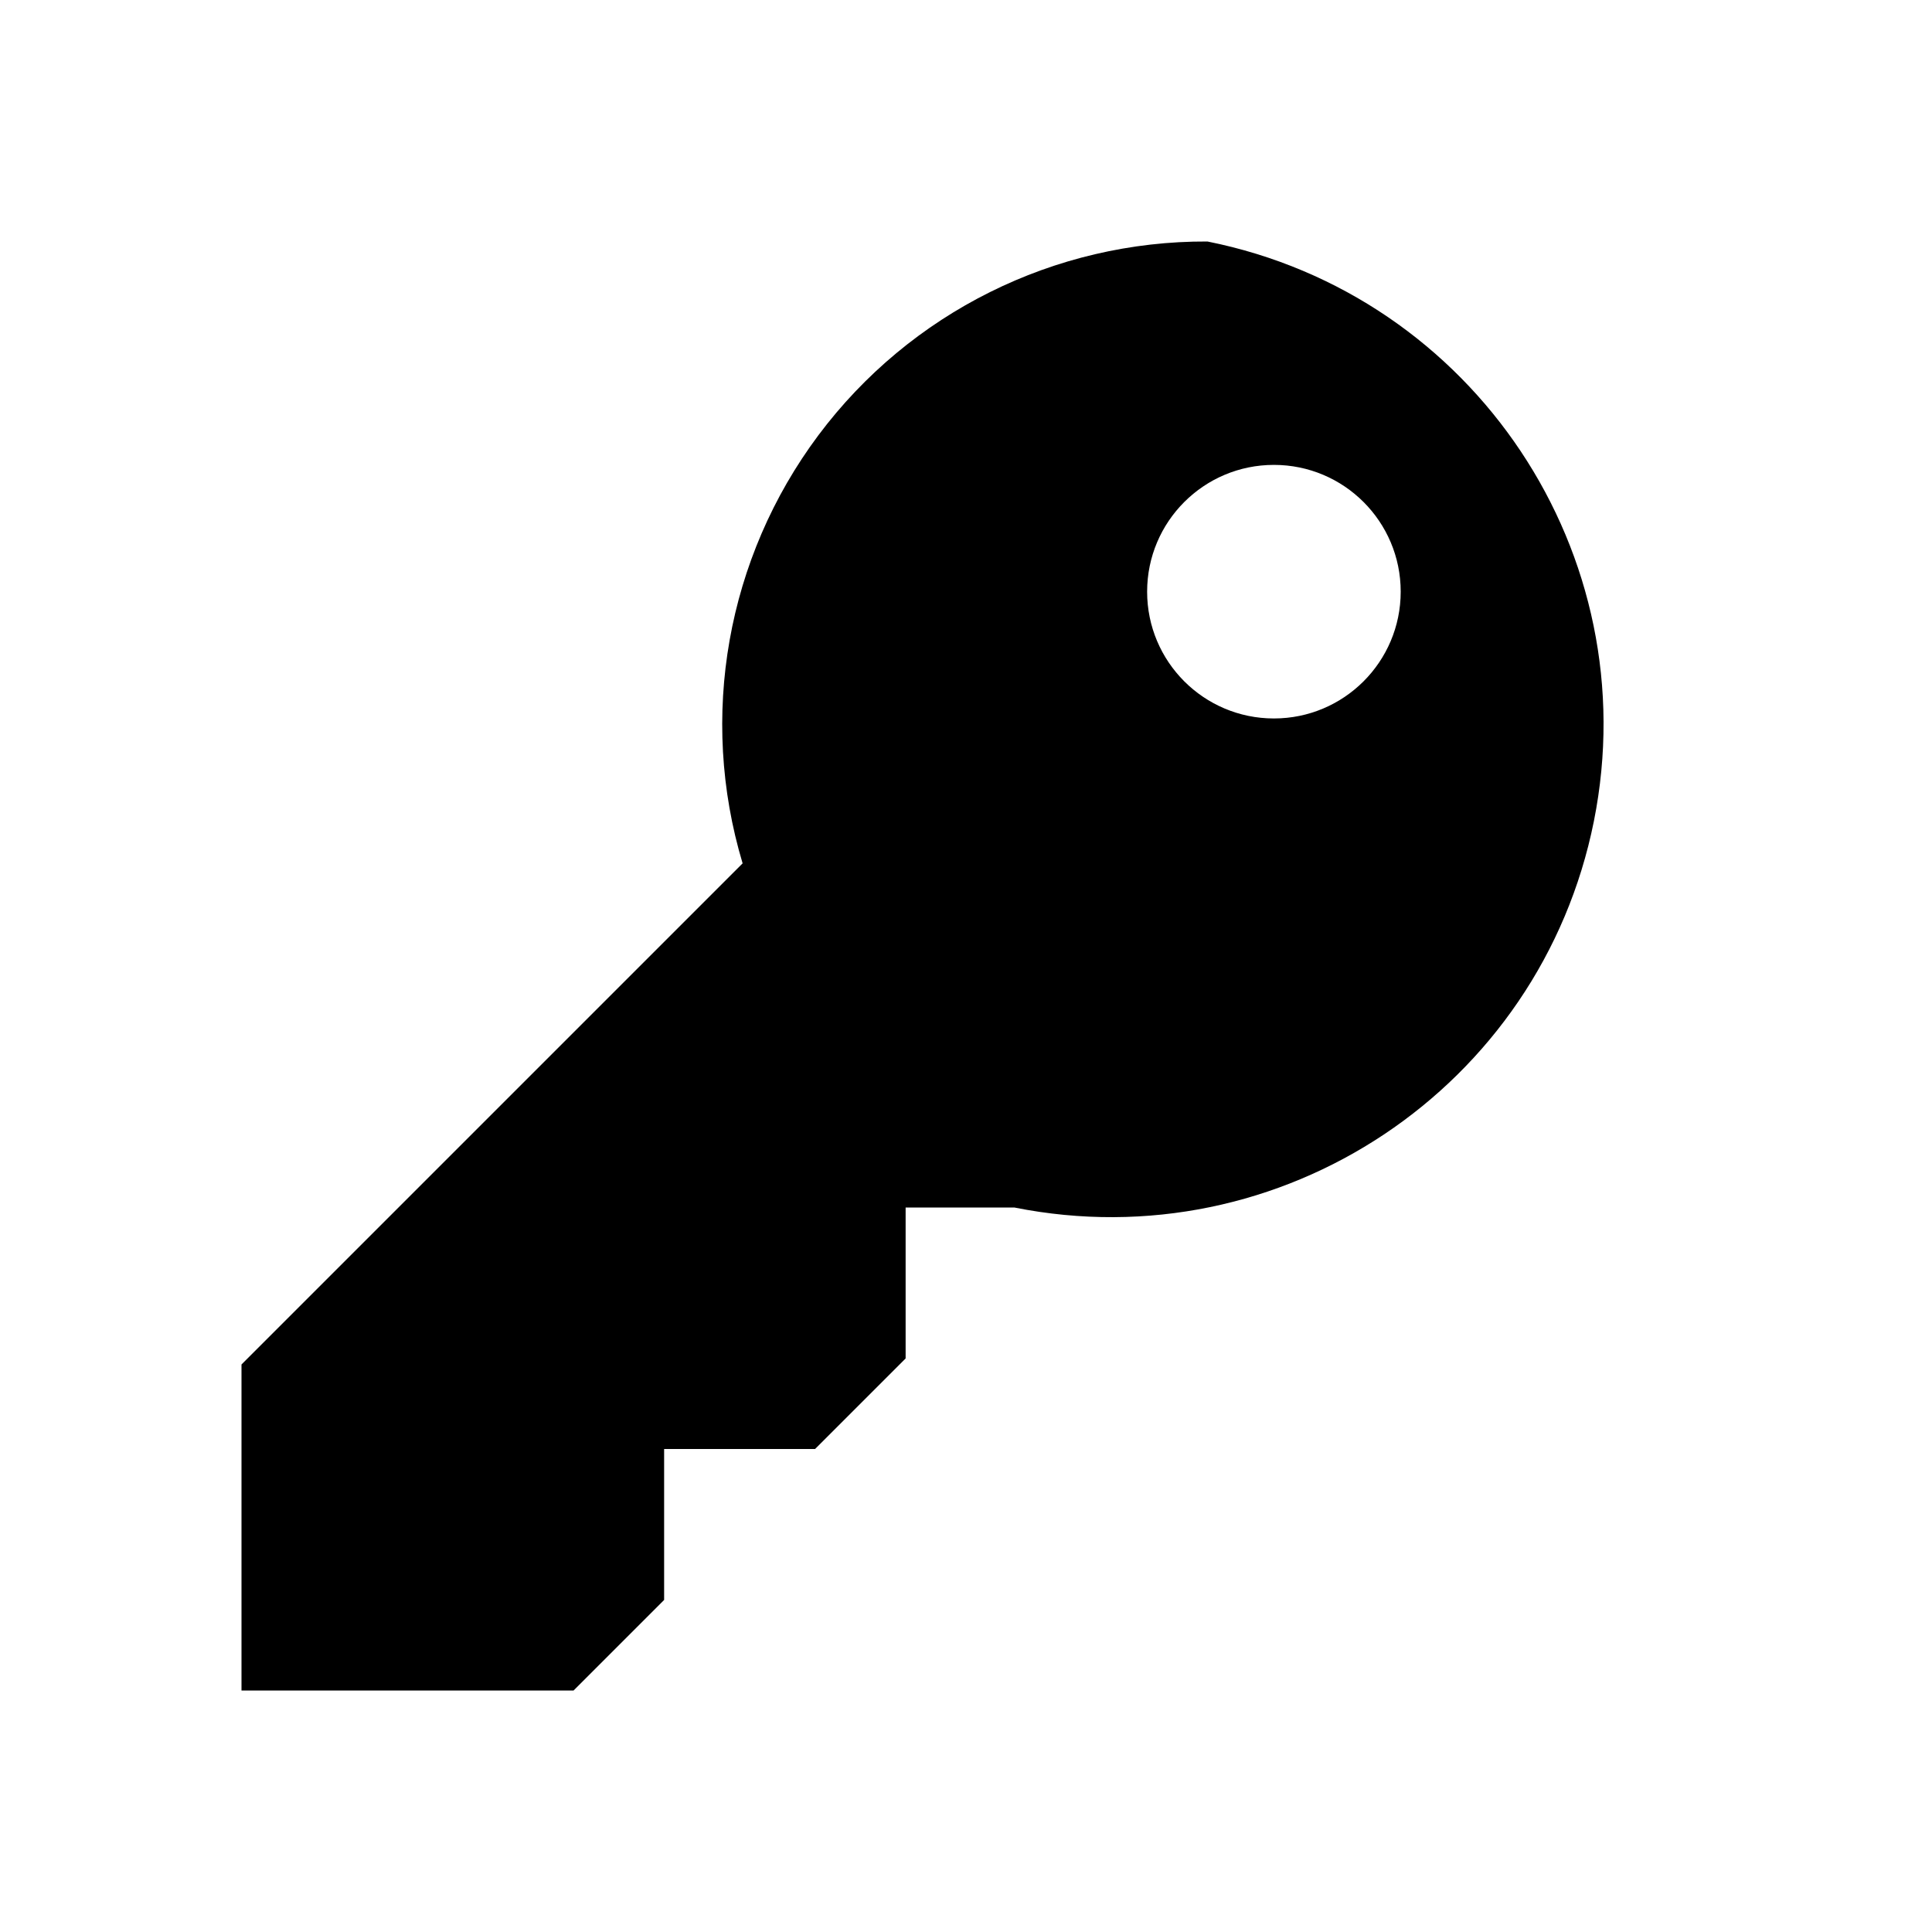
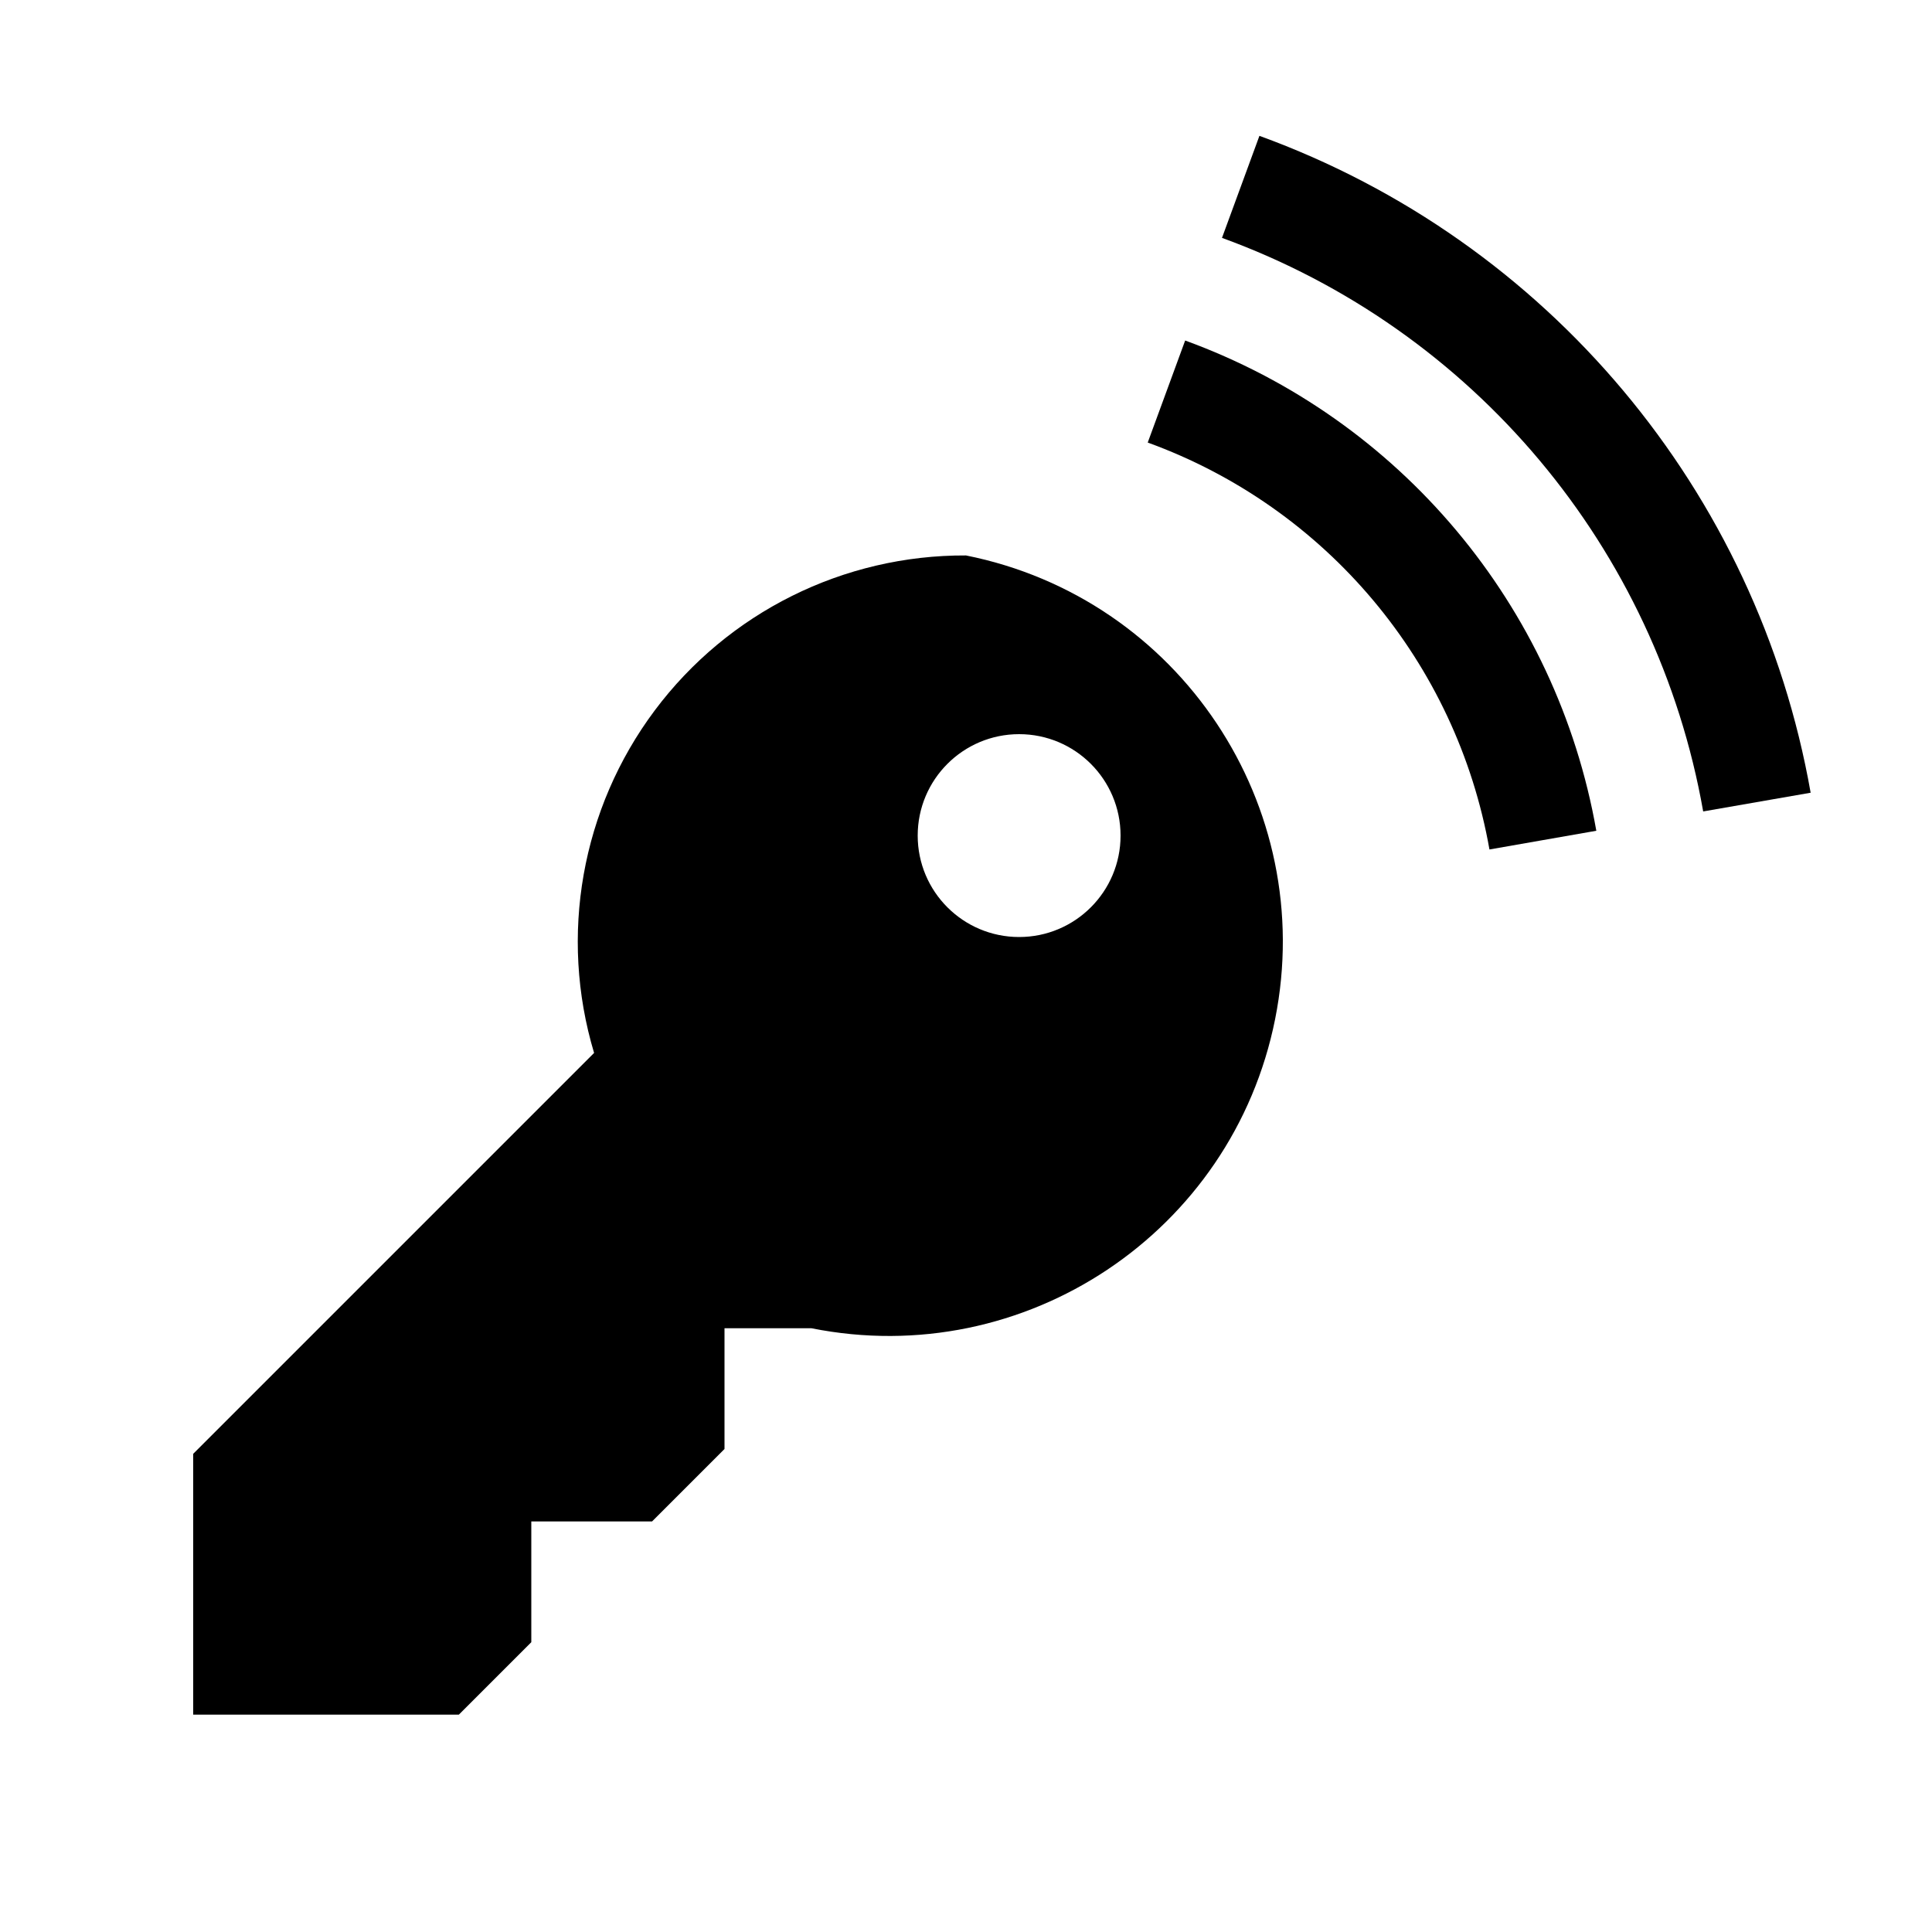
<svg xmlns="http://www.w3.org/2000/svg" viewBox="0 0 32 32">
-   <path d="M20 4a8 8 0 0 0-7.7 10.3L4 22.6V28h5.5l1.5-1.5V24h2.5l1.5-1.5V20h1.8A8 8 0 1 0 20 4zm3.2 5.8a2.1 2.1 0 1 1-2.1-2.1 2.1 2.1 0 0 1 2.1 2.1z" />
+   <g transform="translate(0 6) scale(0.8)">
+     <path d="M20 4a8 8 0 0 0-7.7 10.3L4 22.6V28h5.5l1.5-1.5V24h2.5l1.5-1.5V20h1.8A8 8 0 1 0 20 4zm3.2 5.8a2.1 2.1 0 1 1-2.1-2.1 2.1 2.1 0 0 1 2.1 2.1z" />
+   </g>
+   <path d="M19.63 5.64A10.6 10.6 0 0 1 26.44 13.76l-1.77.31A8.8 8.8 0 0 0 19.01 7.33Z" />
+   <path d="M20.86 2.25A14.2 14.2 0 0 1 29.99 13.13l-1.78.31A12.4 12.4 0 0 0 20.24 3.94Z" />
</svg>
